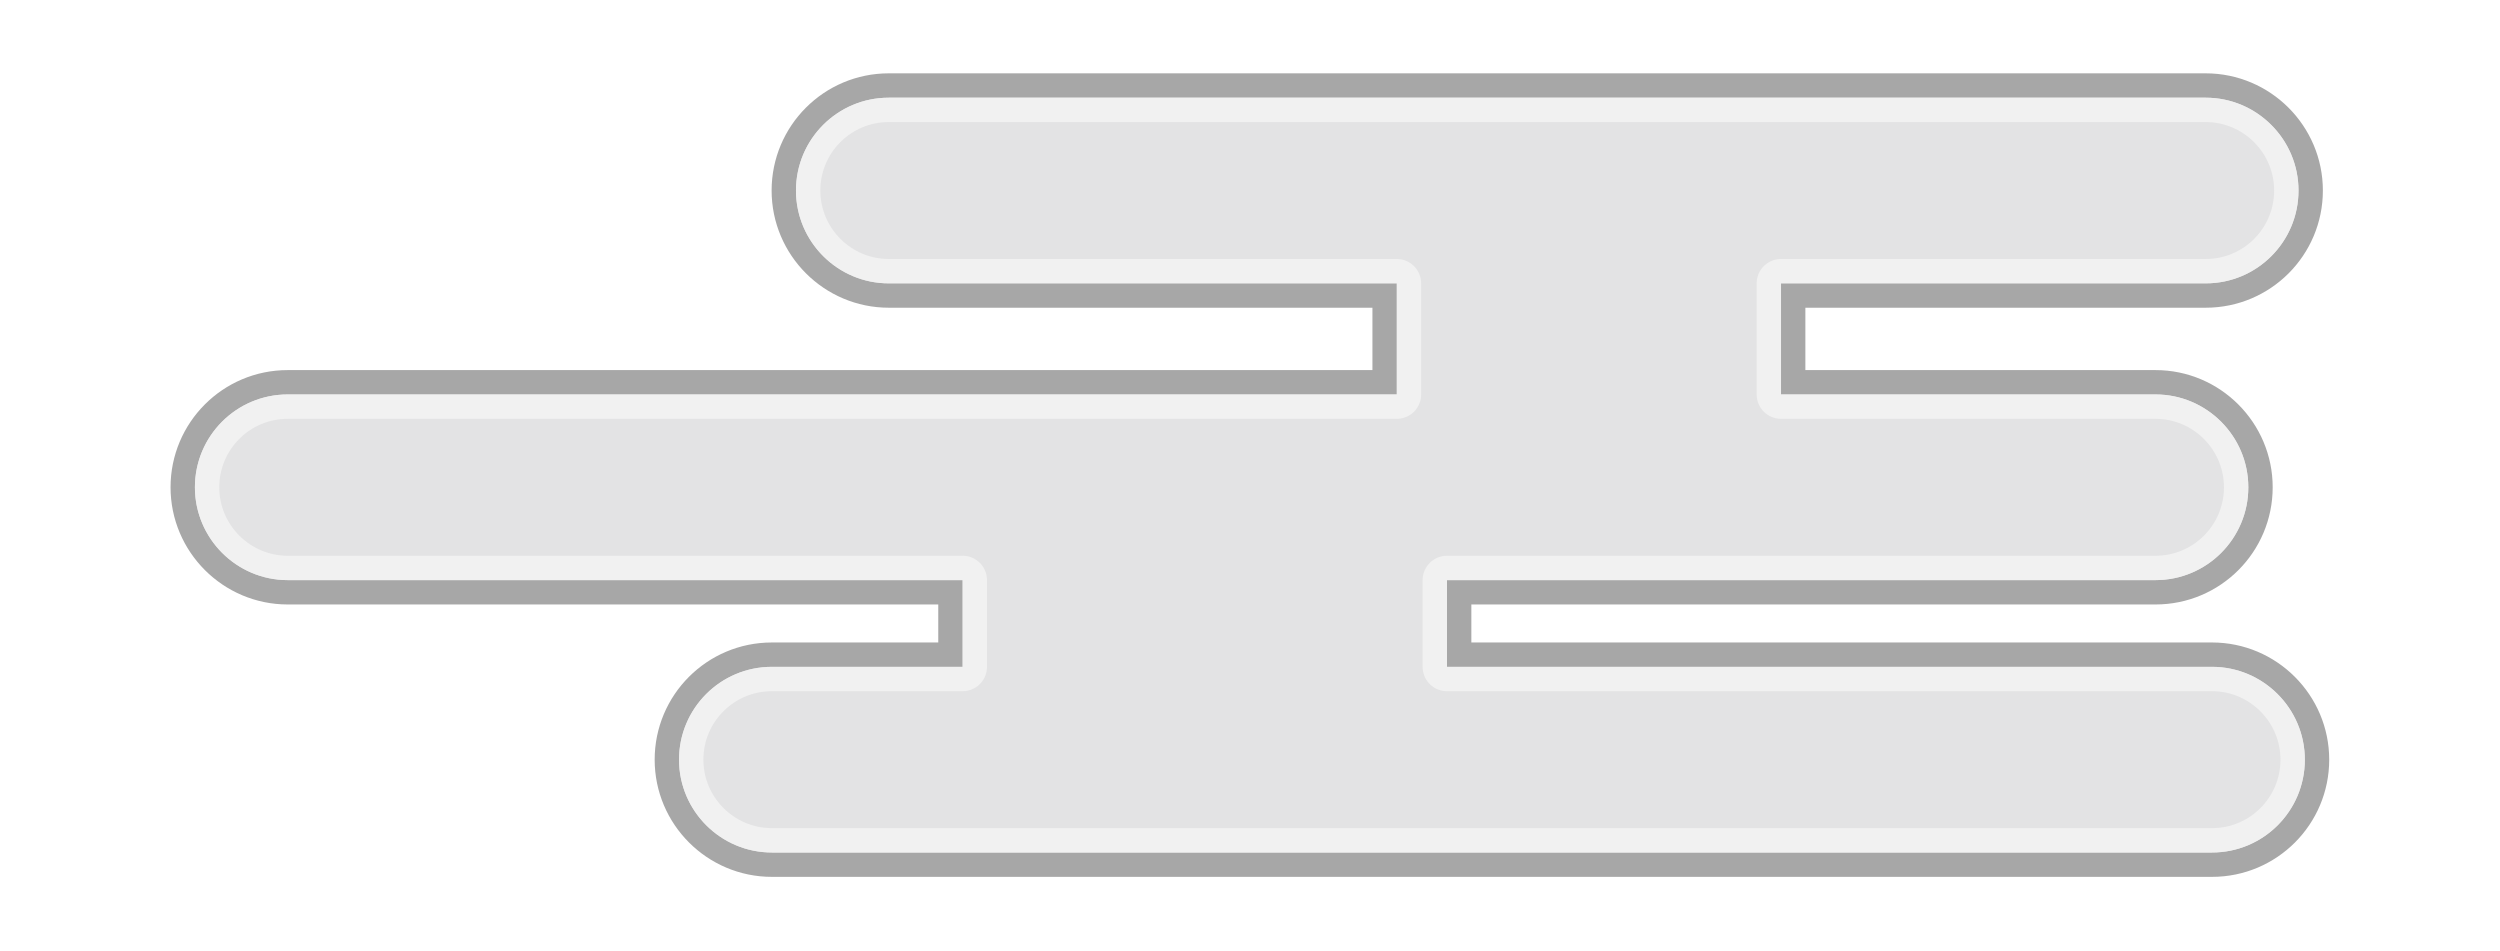
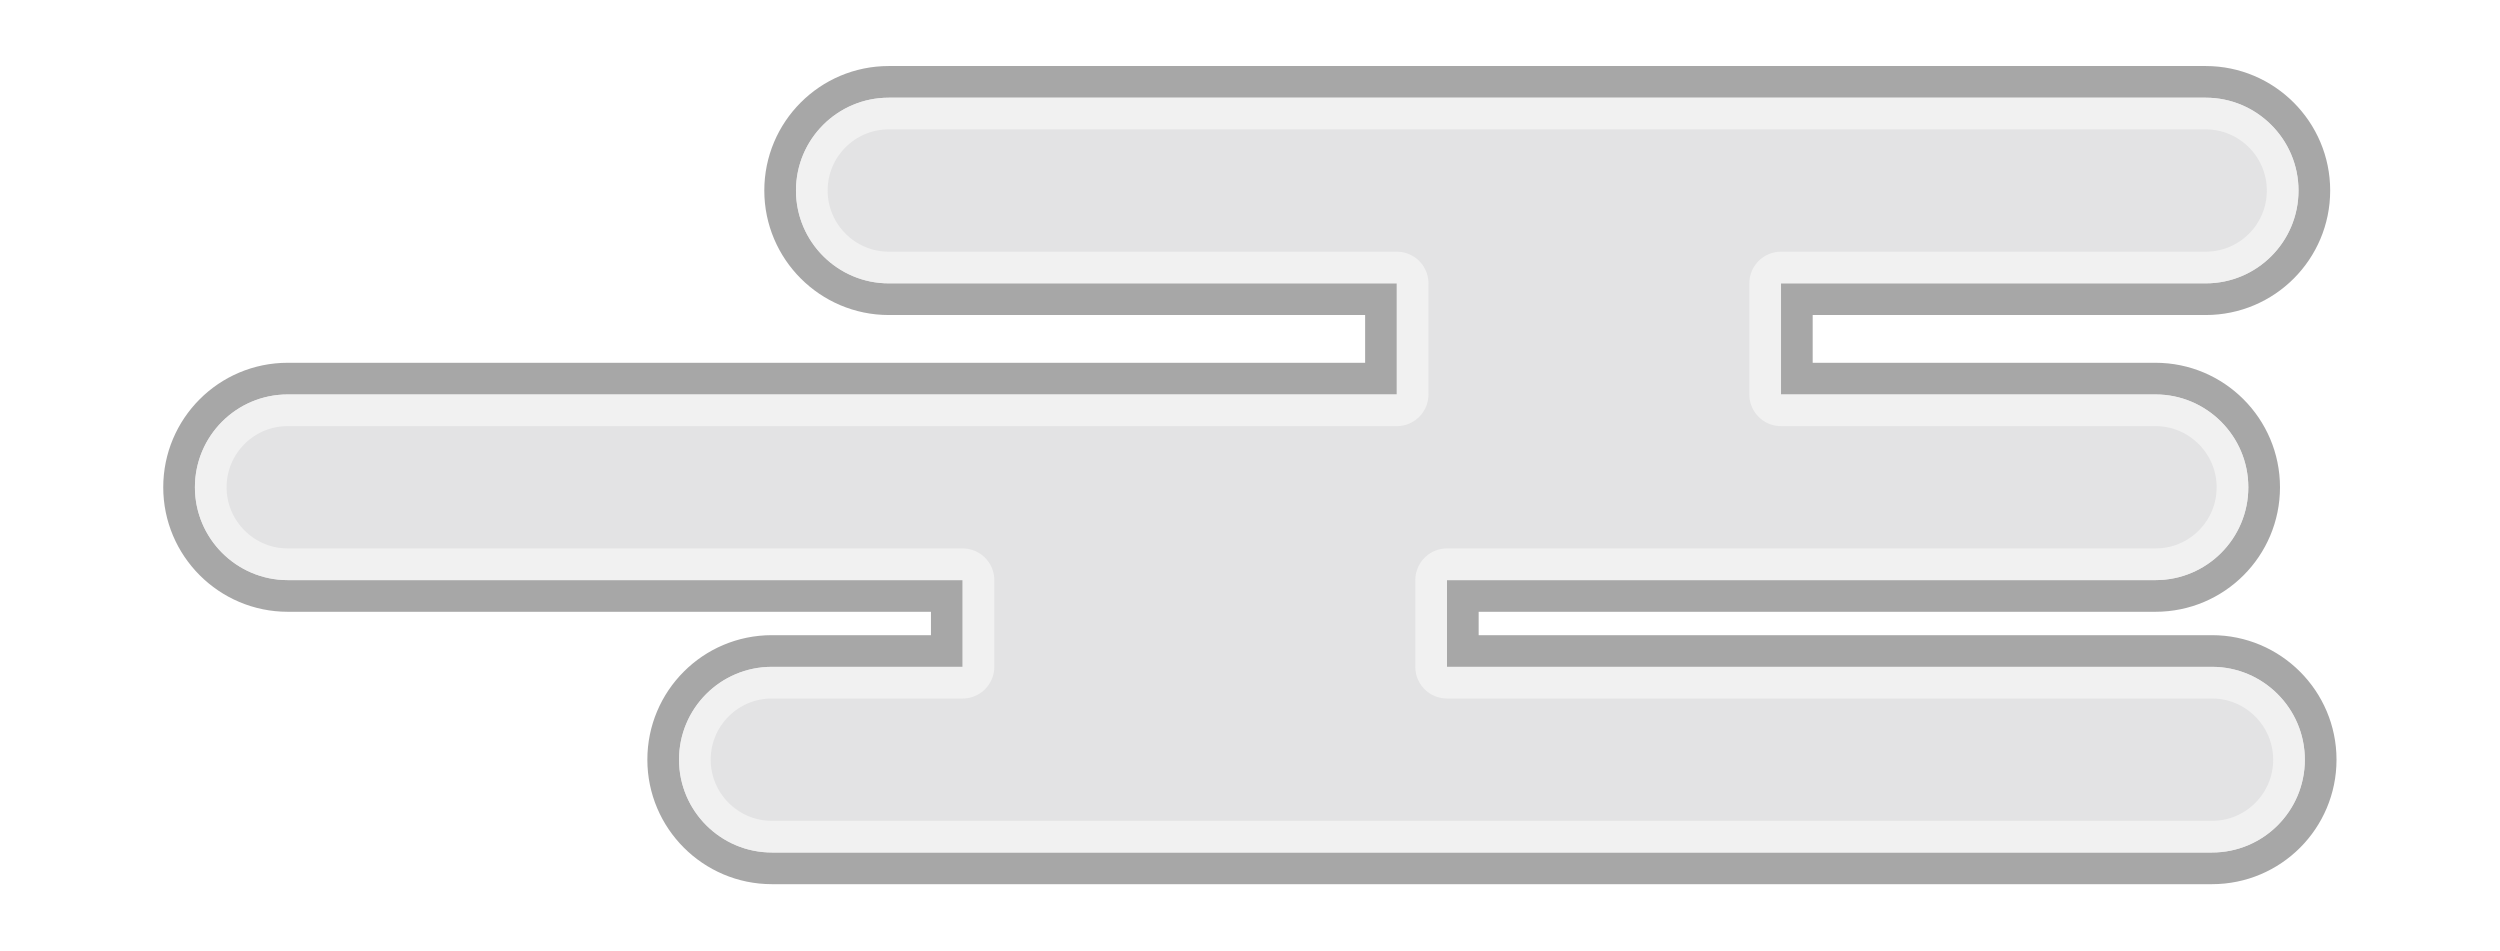
<svg xmlns="http://www.w3.org/2000/svg" id="cloud-st-left" version="1.1" viewBox="-8 -4 102.61 39">
  <defs>
    <path id="cloud-st-left-shape" d="M82.8,23.37h-31.41v-3.56h29.08c2.11,0,3.81-1.71,3.81-3.81s-1.71-3.81-3.81-3.81h-15.37v-4.56h17.43c2.11,0,3.81-1.71,3.81-3.81s-1.71-3.81-3.81-3.81H28.48c-2.11,0-3.81,1.71-3.81,3.81s1.71,3.81,3.81,3.81h20.85v4.56H3.81c-2.11,0-3.81,1.71-3.81,3.81s1.71,3.81,3.81,3.81h27.7v3.56h-7.83c-2.11,0-3.81,1.71-3.81,3.81s1.71,3.81,3.81,3.81h59.11c2.11,0,3.81-1.71,3.81-3.81s-1.71-3.81-3.81-3.81Z" />
    <clipPath id="cloud-st-left-clip">
      <use href="#cloud-st-left-shape" />
    </clipPath>
    <style>
      #cloud-st-left .outer-stroke {
        fill: none;
        stroke: #a7a7a7;
-         stroke-width: 2;
+         stroke-width: 2.6;
        stroke-linejoin: round;
        stroke-linecap: round;
        vector-effect: non-scaling-stroke;
      }

      #cloud-st-left .fill-shape {
        fill: #e3e3e4;
      }

      #cloud-st-left .inner-stroke {
        fill: none;
        stroke: #f1f1f1;
-         stroke-width: 2;
+         stroke-width: 2.6;
        stroke-linejoin: round;
        stroke-linecap: round;
        vector-effect: non-scaling-stroke;
      }

      #cloud-st-left .cloud-drift {
        animation: cloudDriftStLeft 15.1s cubic-bezier(.45, 0, .55, 1) -2.8s infinite;
        will-change: transform;
      }

      @keyframes cloudDriftStLeft {
        0% { transform: translateX(-0.9px); }
        38% { transform: translateX(3.5px); }
        70% { transform: translateX(-2.3px); }
        100% { transform: translateX(-0.9px); }
      }
    </style>
  </defs>
  <g class="cloud-drift">
    <use href="#cloud-st-left-shape" class="outer-stroke" />
    <use href="#cloud-st-left-shape" class="fill-shape" />
    <g clip-path="url(#cloud-st-left-clip)">
      <use href="#cloud-st-left-shape" class="inner-stroke" />
    </g>
  </g>
</svg>
